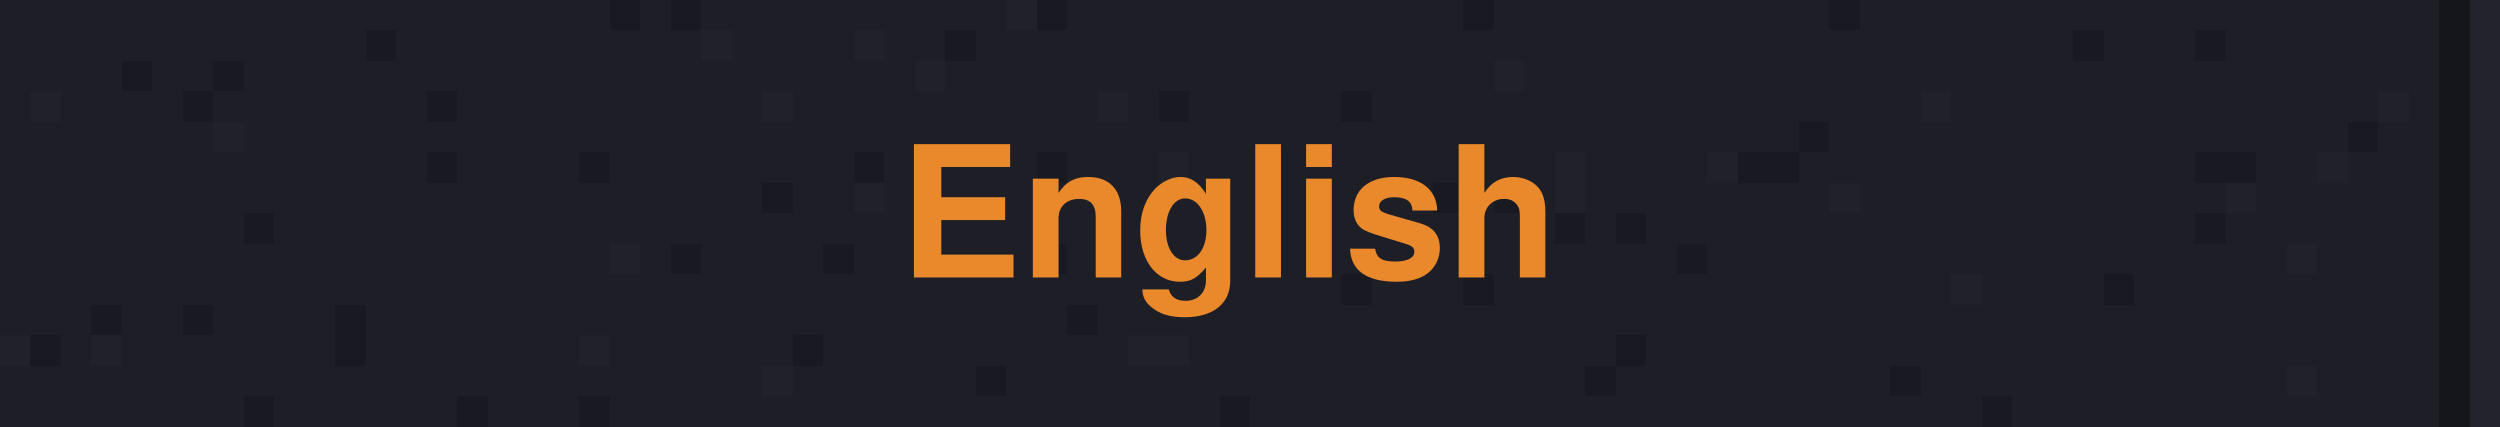
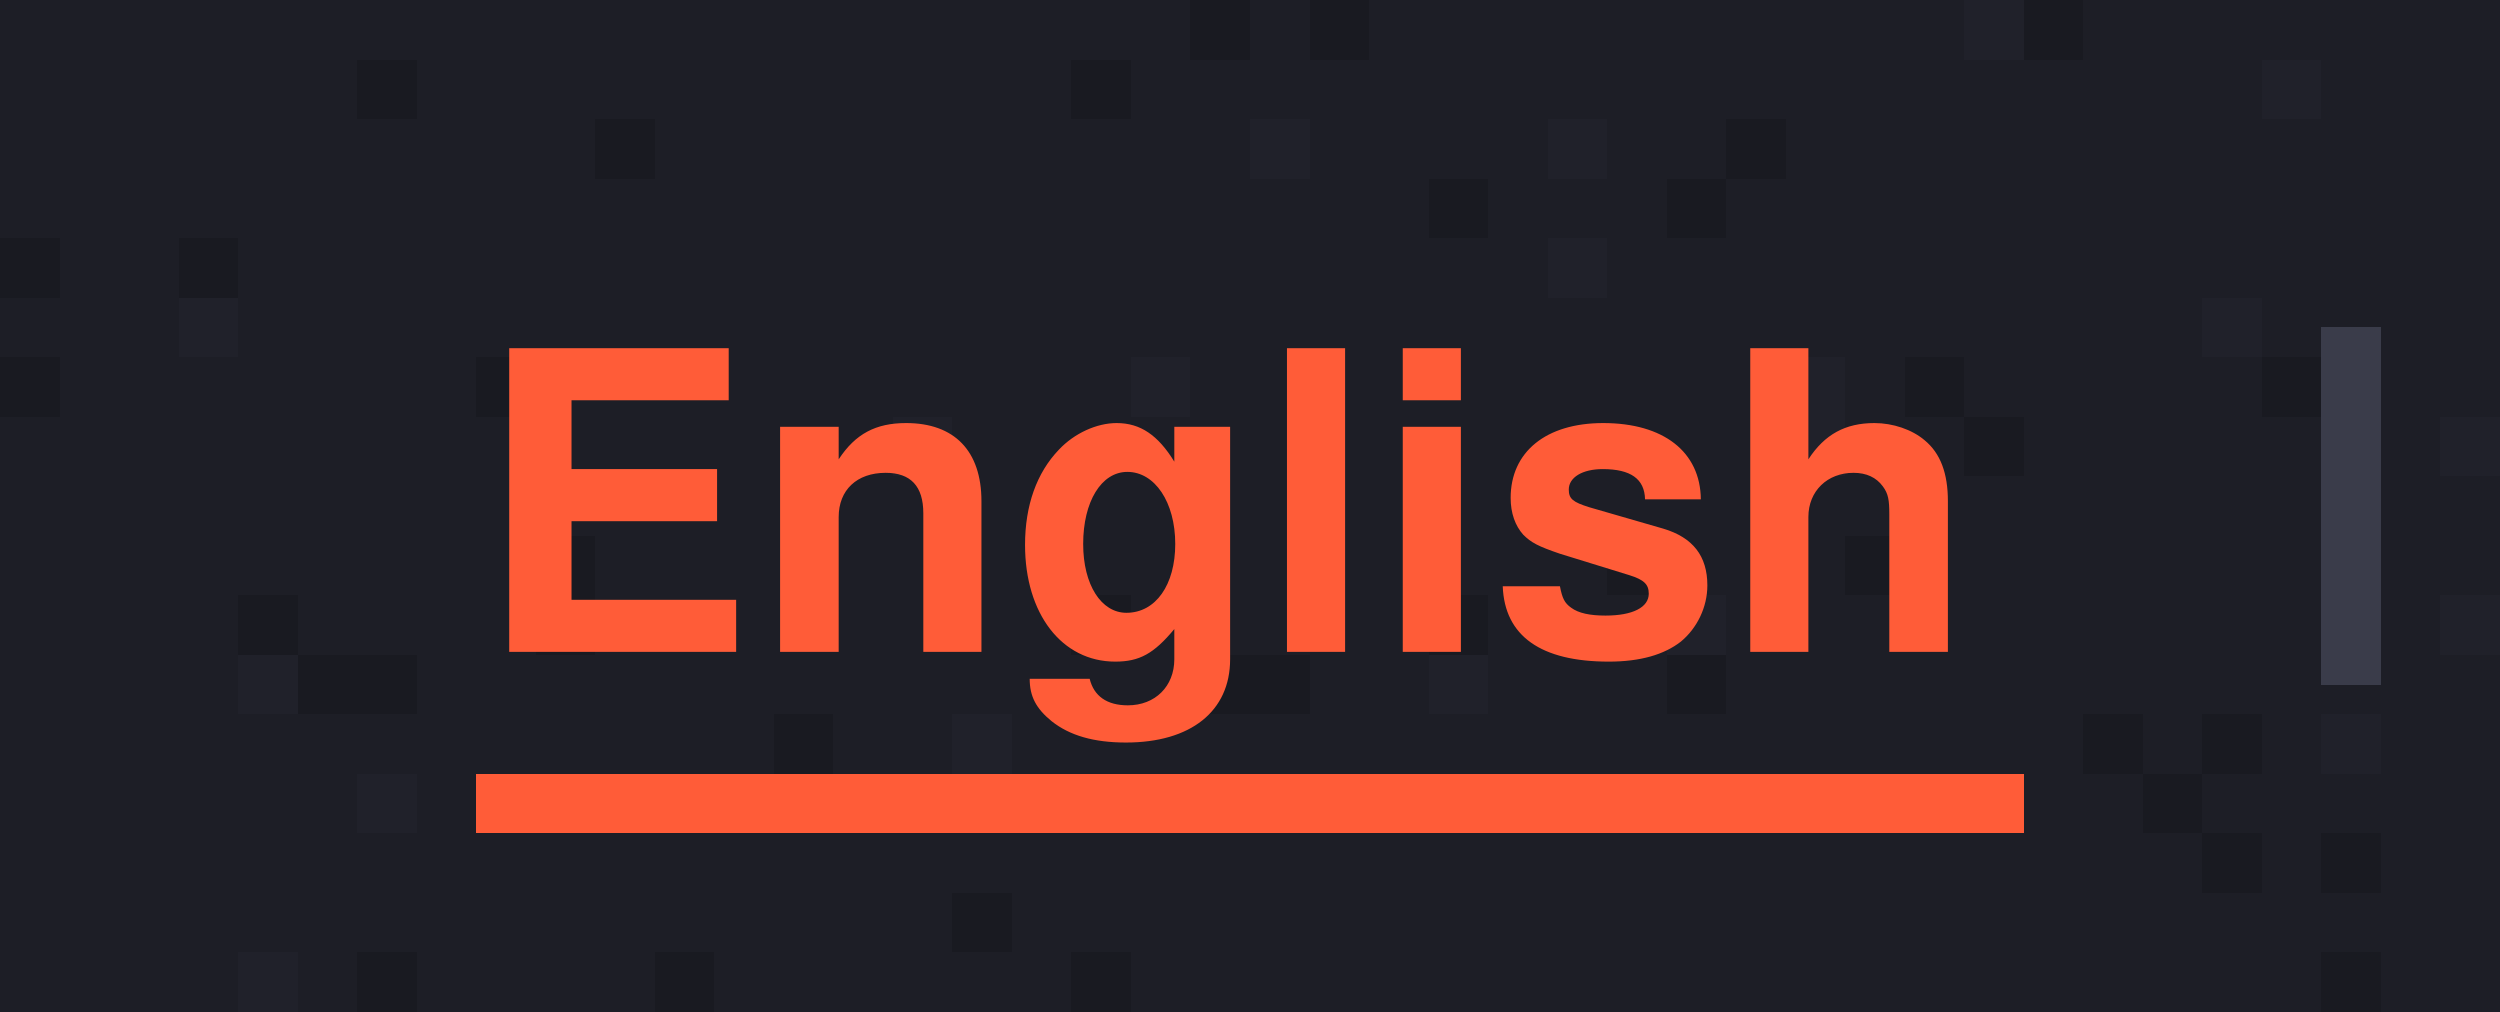
- <svg xmlns="http://www.w3.org/2000/svg" width="164" height="28" viewBox="0 0 164 28" shape-rendering="crispEdges">
-   <rect width="164" height="28" fill="#1D1E26" />
+ <svg xmlns="http://www.w3.org/2000/svg" width="84" height="34" viewBox="0 0 84 34" shape-rendering="crispEdges">
+   <rect width="84" height="34" fill="#1D1E26" />
  <rect x="40" y="0" width="2" height="2" fill="#191A21" />
  <rect x="44" y="0" width="2" height="2" fill="#191A21" />
  <rect x="66" y="0" width="2" height="2" fill="#20212A" />
  <rect x="68" y="0" width="2" height="2" fill="#191A21" />
-   <rect x="96" y="0" width="2" height="2" fill="#191A21" />
-   <rect x="120" y="0" width="2" height="2" fill="#191A21" />
-   <rect x="160" y="0" width="2" height="2" fill="#20212A" />
-   <rect x="24" y="2" width="2" height="2" fill="#191A21" />
-   <rect x="46" y="2" width="2" height="2" fill="#20212A" />
-   <rect x="56" y="2" width="2" height="2" fill="#20212A" />
-   <rect x="62" y="2" width="2" height="2" fill="#191A21" />
-   <rect x="136" y="2" width="2" height="2" fill="#191A21" />
-   <rect x="144" y="2" width="2" height="2" fill="#191A21" />
-   <rect x="8" y="4" width="2" height="2" fill="#191A21" />
-   <rect x="14" y="4" width="2" height="2" fill="#191A21" />
-   <rect x="60" y="4" width="2" height="2" fill="#20212A" />
-   <rect x="98" y="4" width="2" height="2" fill="#20212A" />
-   <rect x="2" y="6" width="2" height="2" fill="#20212A" />
-   <rect x="12" y="6" width="2" height="2" fill="#191A21" />
-   <rect x="28" y="6" width="2" height="2" fill="#191A21" />
-   <rect x="50" y="6" width="2" height="2" fill="#20212A" />
-   <rect x="72" y="6" width="2" height="2" fill="#20212A" />
-   <rect x="76" y="6" width="2" height="2" fill="#191A21" />
-   <rect x="88" y="6" width="2" height="2" fill="#191A21" />
-   <rect x="126" y="6" width="2" height="2" fill="#20212A" />
-   <rect x="156" y="6" width="2" height="2" fill="#20212A" />
-   <rect x="162" y="6" width="2" height="2" fill="#191A21" />
-   <rect x="14" y="8" width="2" height="2" fill="#20212A" />
-   <rect x="118" y="8" width="2" height="2" fill="#191A21" />
-   <rect x="154" y="8" width="2" height="2" fill="#191A21" />
-   <rect x="162" y="8" width="2" height="2" fill="#191A21" />
-   <rect x="28" y="10" width="2" height="2" fill="#191A21" />
-   <rect x="38" y="10" width="2" height="2" fill="#191A21" />
-   <rect x="56" y="10" width="2" height="2" fill="#191A21" />
-   <rect x="68" y="10" width="2" height="2" fill="#191A21" />
-   <rect x="76" y="10" width="2" height="2" fill="#20212A" />
-   <rect x="102" y="10" width="2" height="2" fill="#20212A" />
-   <rect x="112" y="10" width="2" height="2" fill="#20212A" />
-   <rect x="114" y="10" width="2" height="2" fill="#191A21" />
-   <rect x="116" y="10" width="2" height="2" fill="#191A21" />
-   <rect x="144" y="10" width="2" height="2" fill="#191A21" />
-   <rect x="146" y="10" width="2" height="2" fill="#191A21" />
-   <rect x="152" y="10" width="2" height="2" fill="#20212A" />
-   <rect x="160" y="10" width="2" height="2" fill="#191A21" />
-   <rect x="50" y="12" width="2" height="2" fill="#191A21" />
-   <rect x="56" y="12" width="2" height="2" fill="#20212A" />
-   <rect x="94" y="12" width="2" height="2" fill="#191A21" />
-   <rect x="98" y="12" width="2" height="2" fill="#191A21" />
-   <rect x="102" y="12" width="2" height="2" fill="#20212A" />
-   <rect x="120" y="12" width="2" height="2" fill="#20212A" />
-   <rect x="146" y="12" width="2" height="2" fill="#20212A" />
-   <rect x="16" y="14" width="2" height="2" fill="#191A21" />
-   <rect x="102" y="14" width="2" height="2" fill="#191A21" />
-   <rect x="106" y="14" width="2" height="2" fill="#191A21" />
-   <rect x="144" y="14" width="2" height="2" fill="#191A21" />
-   <rect x="40" y="16" width="2" height="2" fill="#20212A" />
-   <rect x="44" y="16" width="2" height="2" fill="#191A21" />
-   <rect x="54" y="16" width="2" height="2" fill="#191A21" />
-   <rect x="68" y="16" width="2" height="2" fill="#191A21" />
-   <rect x="110" y="16" width="2" height="2" fill="#191A21" />
-   <rect x="150" y="16" width="2" height="2" fill="#20212A" />
-   <rect x="88" y="18" width="2" height="2" fill="#191A21" />
-   <rect x="96" y="18" width="2" height="2" fill="#191A21" />
-   <rect x="128" y="18" width="2" height="2" fill="#20212A" />
-   <rect x="138" y="18" width="2" height="2" fill="#191A21" />
-   <rect x="6" y="20" width="2" height="2" fill="#191A21" />
-   <rect x="12" y="20" width="2" height="2" fill="#191A21" />
-   <rect x="22" y="20" width="2" height="2" fill="#191A21" />
-   <rect x="70" y="20" width="2" height="2" fill="#191A21" />
-   <rect x="0" y="22" width="2" height="2" fill="#20212A" />
-   <rect x="2" y="22" width="2" height="2" fill="#191A21" />
-   <rect x="6" y="22" width="2" height="2" fill="#20212A" />
-   <rect x="22" y="22" width="2" height="2" fill="#191A21" />
-   <rect x="38" y="22" width="2" height="2" fill="#20212A" />
-   <rect x="52" y="22" width="2" height="2" fill="#191A21" />
-   <rect x="74" y="22" width="2" height="2" fill="#20212A" />
-   <rect x="76" y="22" width="2" height="2" fill="#20212A" />
-   <rect x="106" y="22" width="2" height="2" fill="#191A21" />
-   <rect x="50" y="24" width="2" height="2" fill="#20212A" />
-   <rect x="64" y="24" width="2" height="2" fill="#191A21" />
-   <rect x="104" y="24" width="2" height="2" fill="#191A21" />
-   <rect x="124" y="24" width="2" height="2" fill="#191A21" />
-   <rect x="150" y="24" width="2" height="2" fill="#20212A" />
-   <rect x="16" y="26" width="2" height="2" fill="#191A21" />
-   <rect x="30" y="26" width="2" height="2" fill="#191A21" />
-   <rect x="38" y="26" width="2" height="2" fill="#191A21" />
-   <rect x="80" y="26" width="2" height="2" fill="#191A21" />
-   <rect x="130" y="26" width="2" height="2" fill="#191A21" />
-   <rect x="162" y="26" width="2" height="2" fill="#20212A" />
-   <rect x="160" width="2" height="28" fill="#15161C" />
-   <rect x="162" width="2" height="28" fill="#22232C" />
-   <text x="59" y="18.2" font-family="-apple-system, 'Segoe UI', 'Helvetica Neue', Helvetica, Arial, 'PingFang TC', 'Microsoft JhengHei', 'Noto Sans TC', sans-serif" font-size="12" font-weight="600" fill="#E9892B">English</text>
+   <rect x="12" y="2" width="2" height="2" fill="#191A21" />
+   <rect x="36" y="2" width="2" height="2" fill="#191A21" />
+   <rect x="76" y="2" width="2" height="2" fill="#20212A" />
+   <rect x="20" y="4" width="2" height="2" fill="#191A21" />
+   <rect x="42" y="4" width="2" height="2" fill="#20212A" />
+   <rect x="52" y="4" width="2" height="2" fill="#20212A" />
+   <rect x="58" y="4" width="2" height="2" fill="#191A21" />
+   <rect x="48" y="6" width="2" height="2" fill="#191A21" />
+   <rect x="56" y="6" width="2" height="2" fill="#191A21" />
+   <rect x="0" y="8" width="2" height="2" fill="#191A21" />
+   <rect x="6" y="8" width="2" height="2" fill="#191A21" />
+   <rect x="52" y="8" width="2" height="2" fill="#20212A" />
+   <rect x="6" y="10" width="2" height="2" fill="#20212A" />
+   <rect x="74" y="10" width="2" height="2" fill="#20212A" />
+   <rect x="0" y="12" width="2" height="2" fill="#191A21" />
+   <rect x="16" y="12" width="2" height="2" fill="#191A21" />
+   <rect x="38" y="12" width="2" height="2" fill="#20212A" />
+   <rect x="60" y="12" width="2" height="2" fill="#20212A" />
+   <rect x="64" y="12" width="2" height="2" fill="#191A21" />
+   <rect x="76" y="12" width="2" height="2" fill="#191A21" />
+   <rect x="30" y="14" width="2" height="2" fill="#20212A" />
+   <rect x="60" y="14" width="2" height="2" fill="#20212A" />
+   <rect x="66" y="14" width="2" height="2" fill="#191A21" />
+   <rect x="82" y="14" width="2" height="2" fill="#20212A" />
+   <rect x="18" y="18" width="2" height="2" fill="#191A21" />
+   <rect x="54" y="18" width="2" height="2" fill="#191A21" />
+   <rect x="62" y="18" width="2" height="2" fill="#191A21" />
+   <rect x="8" y="20" width="2" height="2" fill="#191A21" />
+   <rect x="18" y="20" width="2" height="2" fill="#191A21" />
+   <rect x="36" y="20" width="2" height="2" fill="#191A21" />
+   <rect x="48" y="20" width="2" height="2" fill="#191A21" />
+   <rect x="56" y="20" width="2" height="2" fill="#20212A" />
+   <rect x="82" y="20" width="2" height="2" fill="#20212A" />
+   <rect x="8" y="22" width="2" height="2" fill="#20212A" />
+   <rect x="10" y="22" width="2" height="2" fill="#191A21" />
+   <rect x="12" y="22" width="2" height="2" fill="#191A21" />
+   <rect x="40" y="22" width="2" height="2" fill="#191A21" />
+   <rect x="42" y="22" width="2" height="2" fill="#191A21" />
+   <rect x="48" y="22" width="2" height="2" fill="#20212A" />
+   <rect x="56" y="22" width="2" height="2" fill="#191A21" />
+   <rect x="26" y="24" width="2" height="2" fill="#191A21" />
+   <rect x="32" y="24" width="2" height="2" fill="#20212A" />
+   <rect x="70" y="24" width="2" height="2" fill="#191A21" />
+   <rect x="74" y="24" width="2" height="2" fill="#191A21" />
+   <rect x="78" y="24" width="2" height="2" fill="#20212A" />
+   <rect x="12" y="26" width="2" height="2" fill="#20212A" />
+   <rect x="38" y="26" width="2" height="2" fill="#20212A" />
+   <rect x="72" y="26" width="2" height="2" fill="#191A21" />
+   <rect x="74" y="28" width="2" height="2" fill="#191A21" />
+   <rect x="78" y="28" width="2" height="2" fill="#191A21" />
+   <rect x="32" y="30" width="2" height="2" fill="#191A21" />
+   <rect x="8" y="32" width="2" height="2" fill="#20212A" />
+   <rect x="12" y="32" width="2" height="2" fill="#191A21" />
+   <rect x="22" y="32" width="2" height="2" fill="#191A21" />
+   <rect x="36" y="32" width="2" height="2" fill="#191A21" />
+   <rect x="78" y="32" width="2" height="2" fill="#191A21" />
+   <text x="16" y="21.9" font-family="-apple-system, 'Segoe UI', 'Helvetica Neue', Helvetica, Arial, 'PingFang TC', 'Microsoft JhengHei', 'Noto Sans TC', sans-serif" font-size="14" font-weight="600" fill="#FF5C38">English</text>
+   <rect x="16" y="26" width="52" height="2" fill="#FF5C38" />
+   <rect x="78" y="11" width="2" height="12" fill="#3A3C4A" />
</svg>
